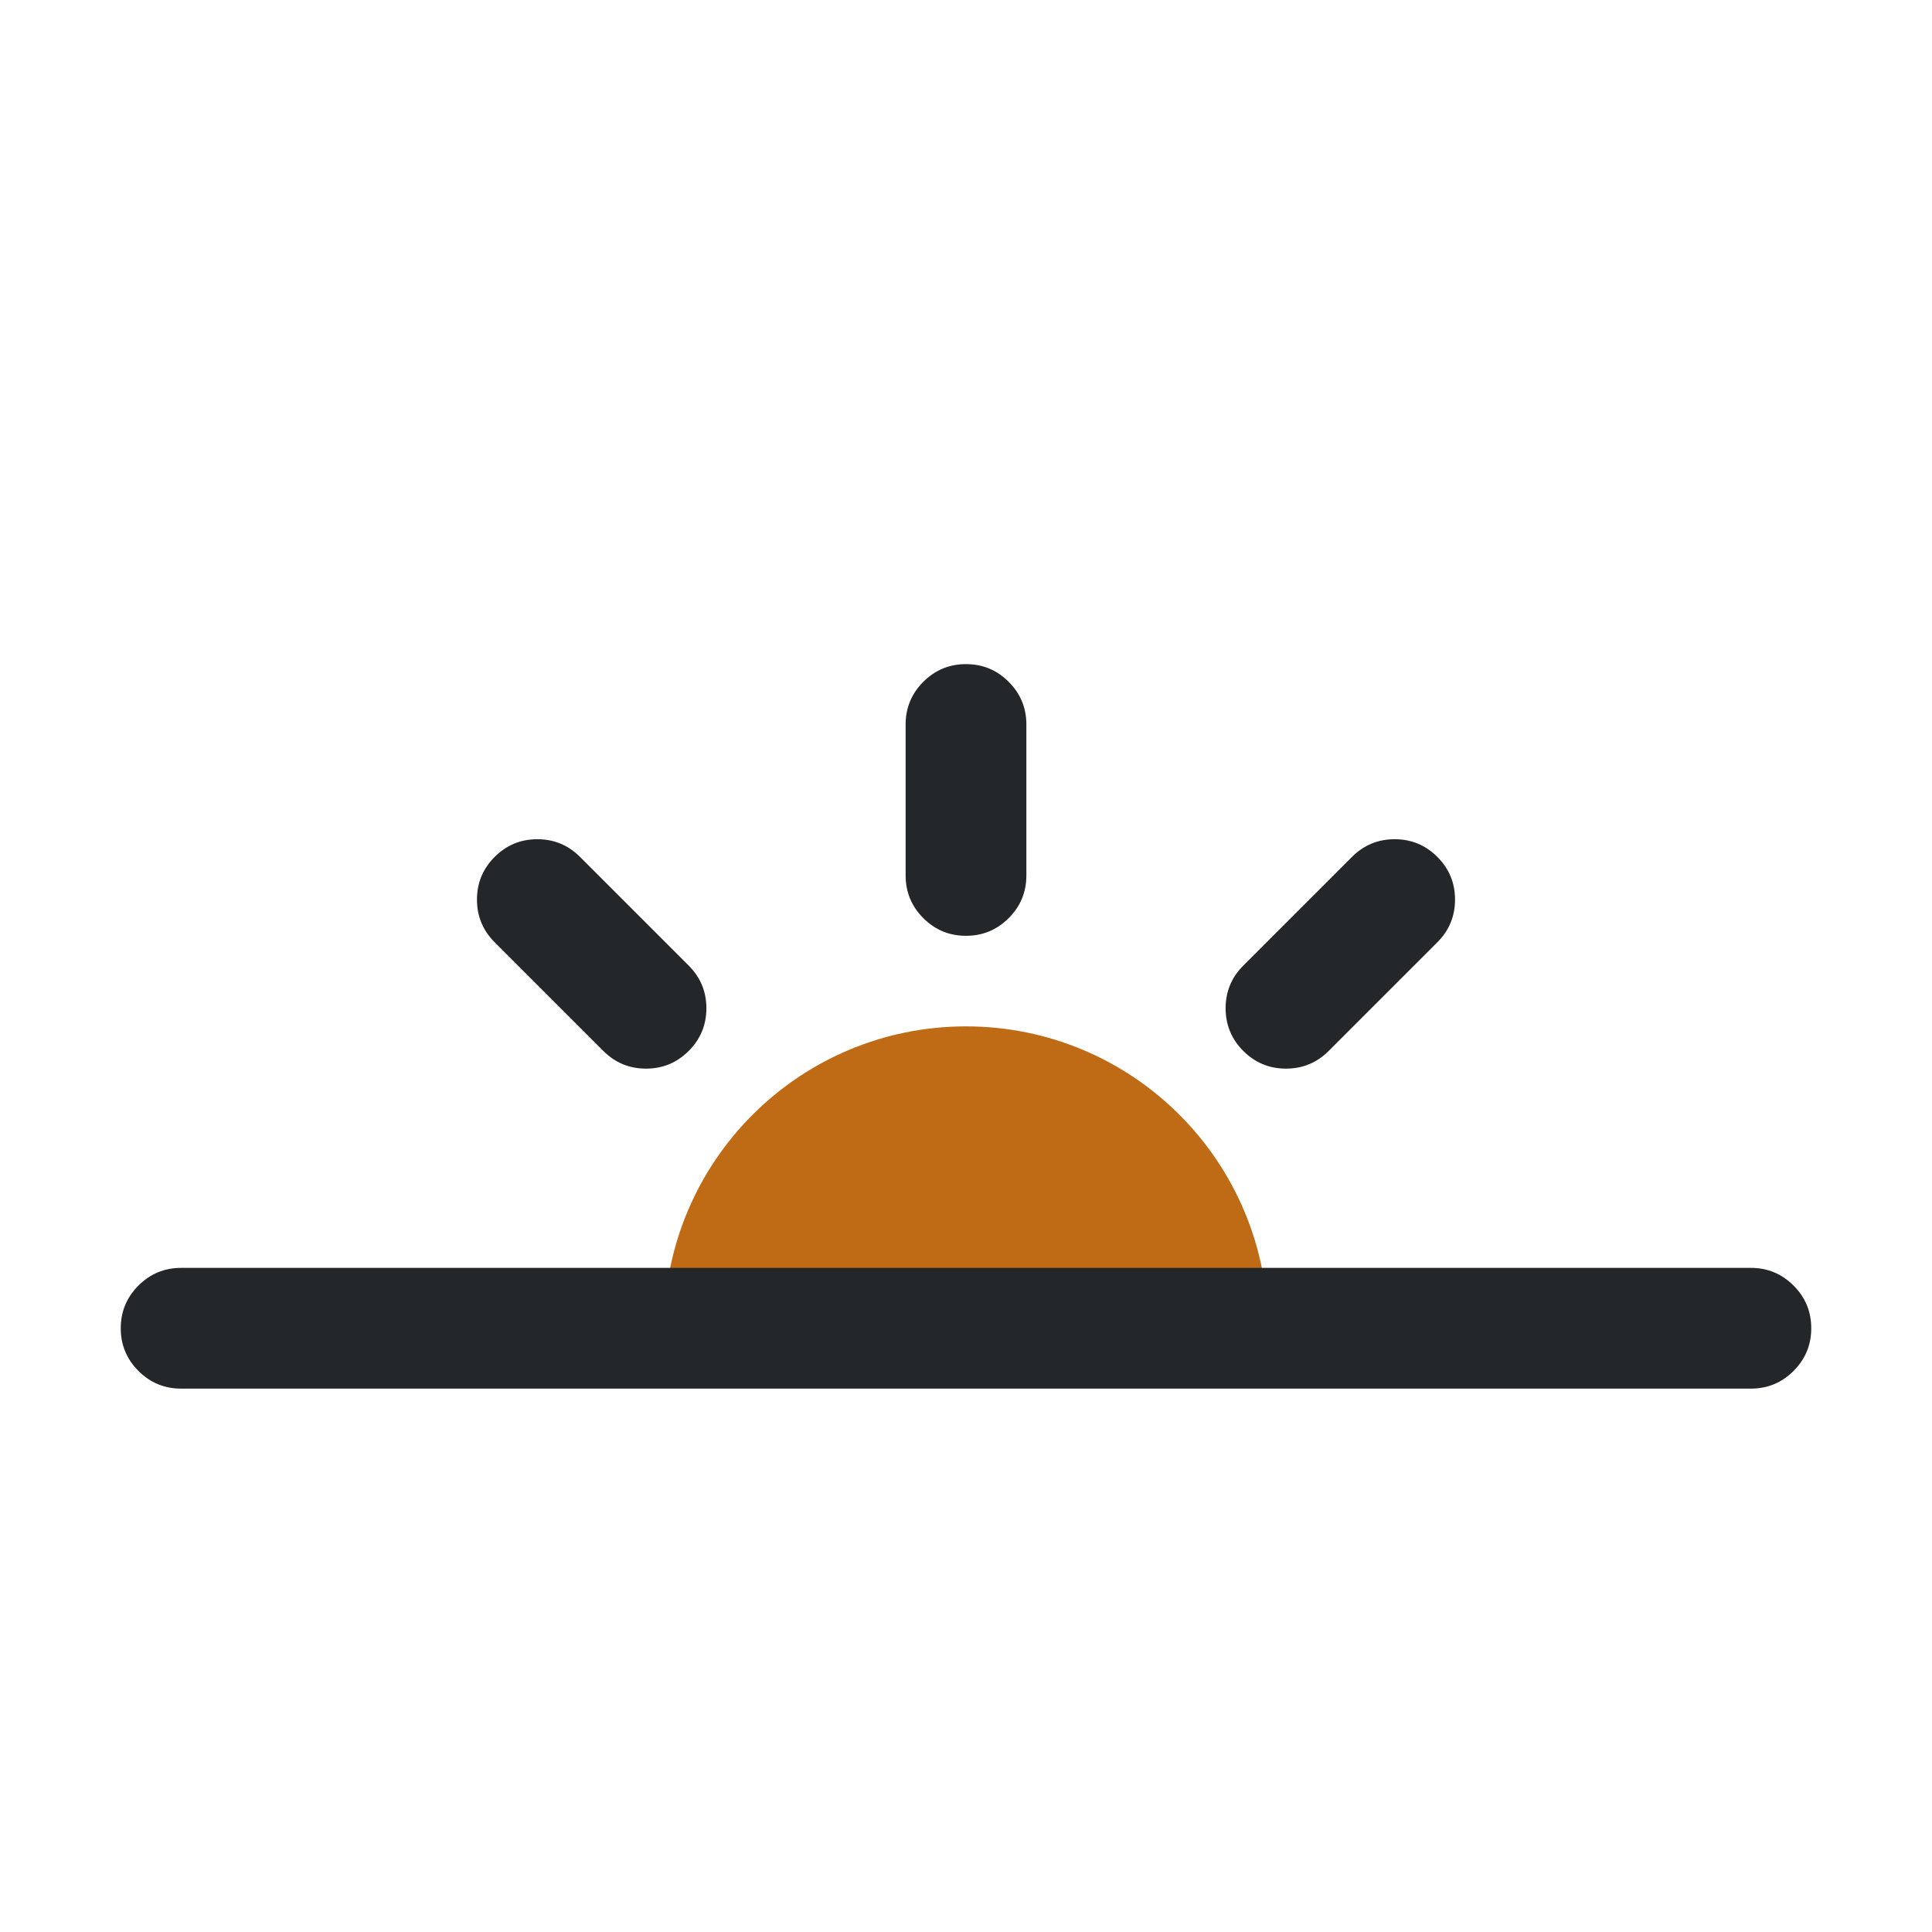
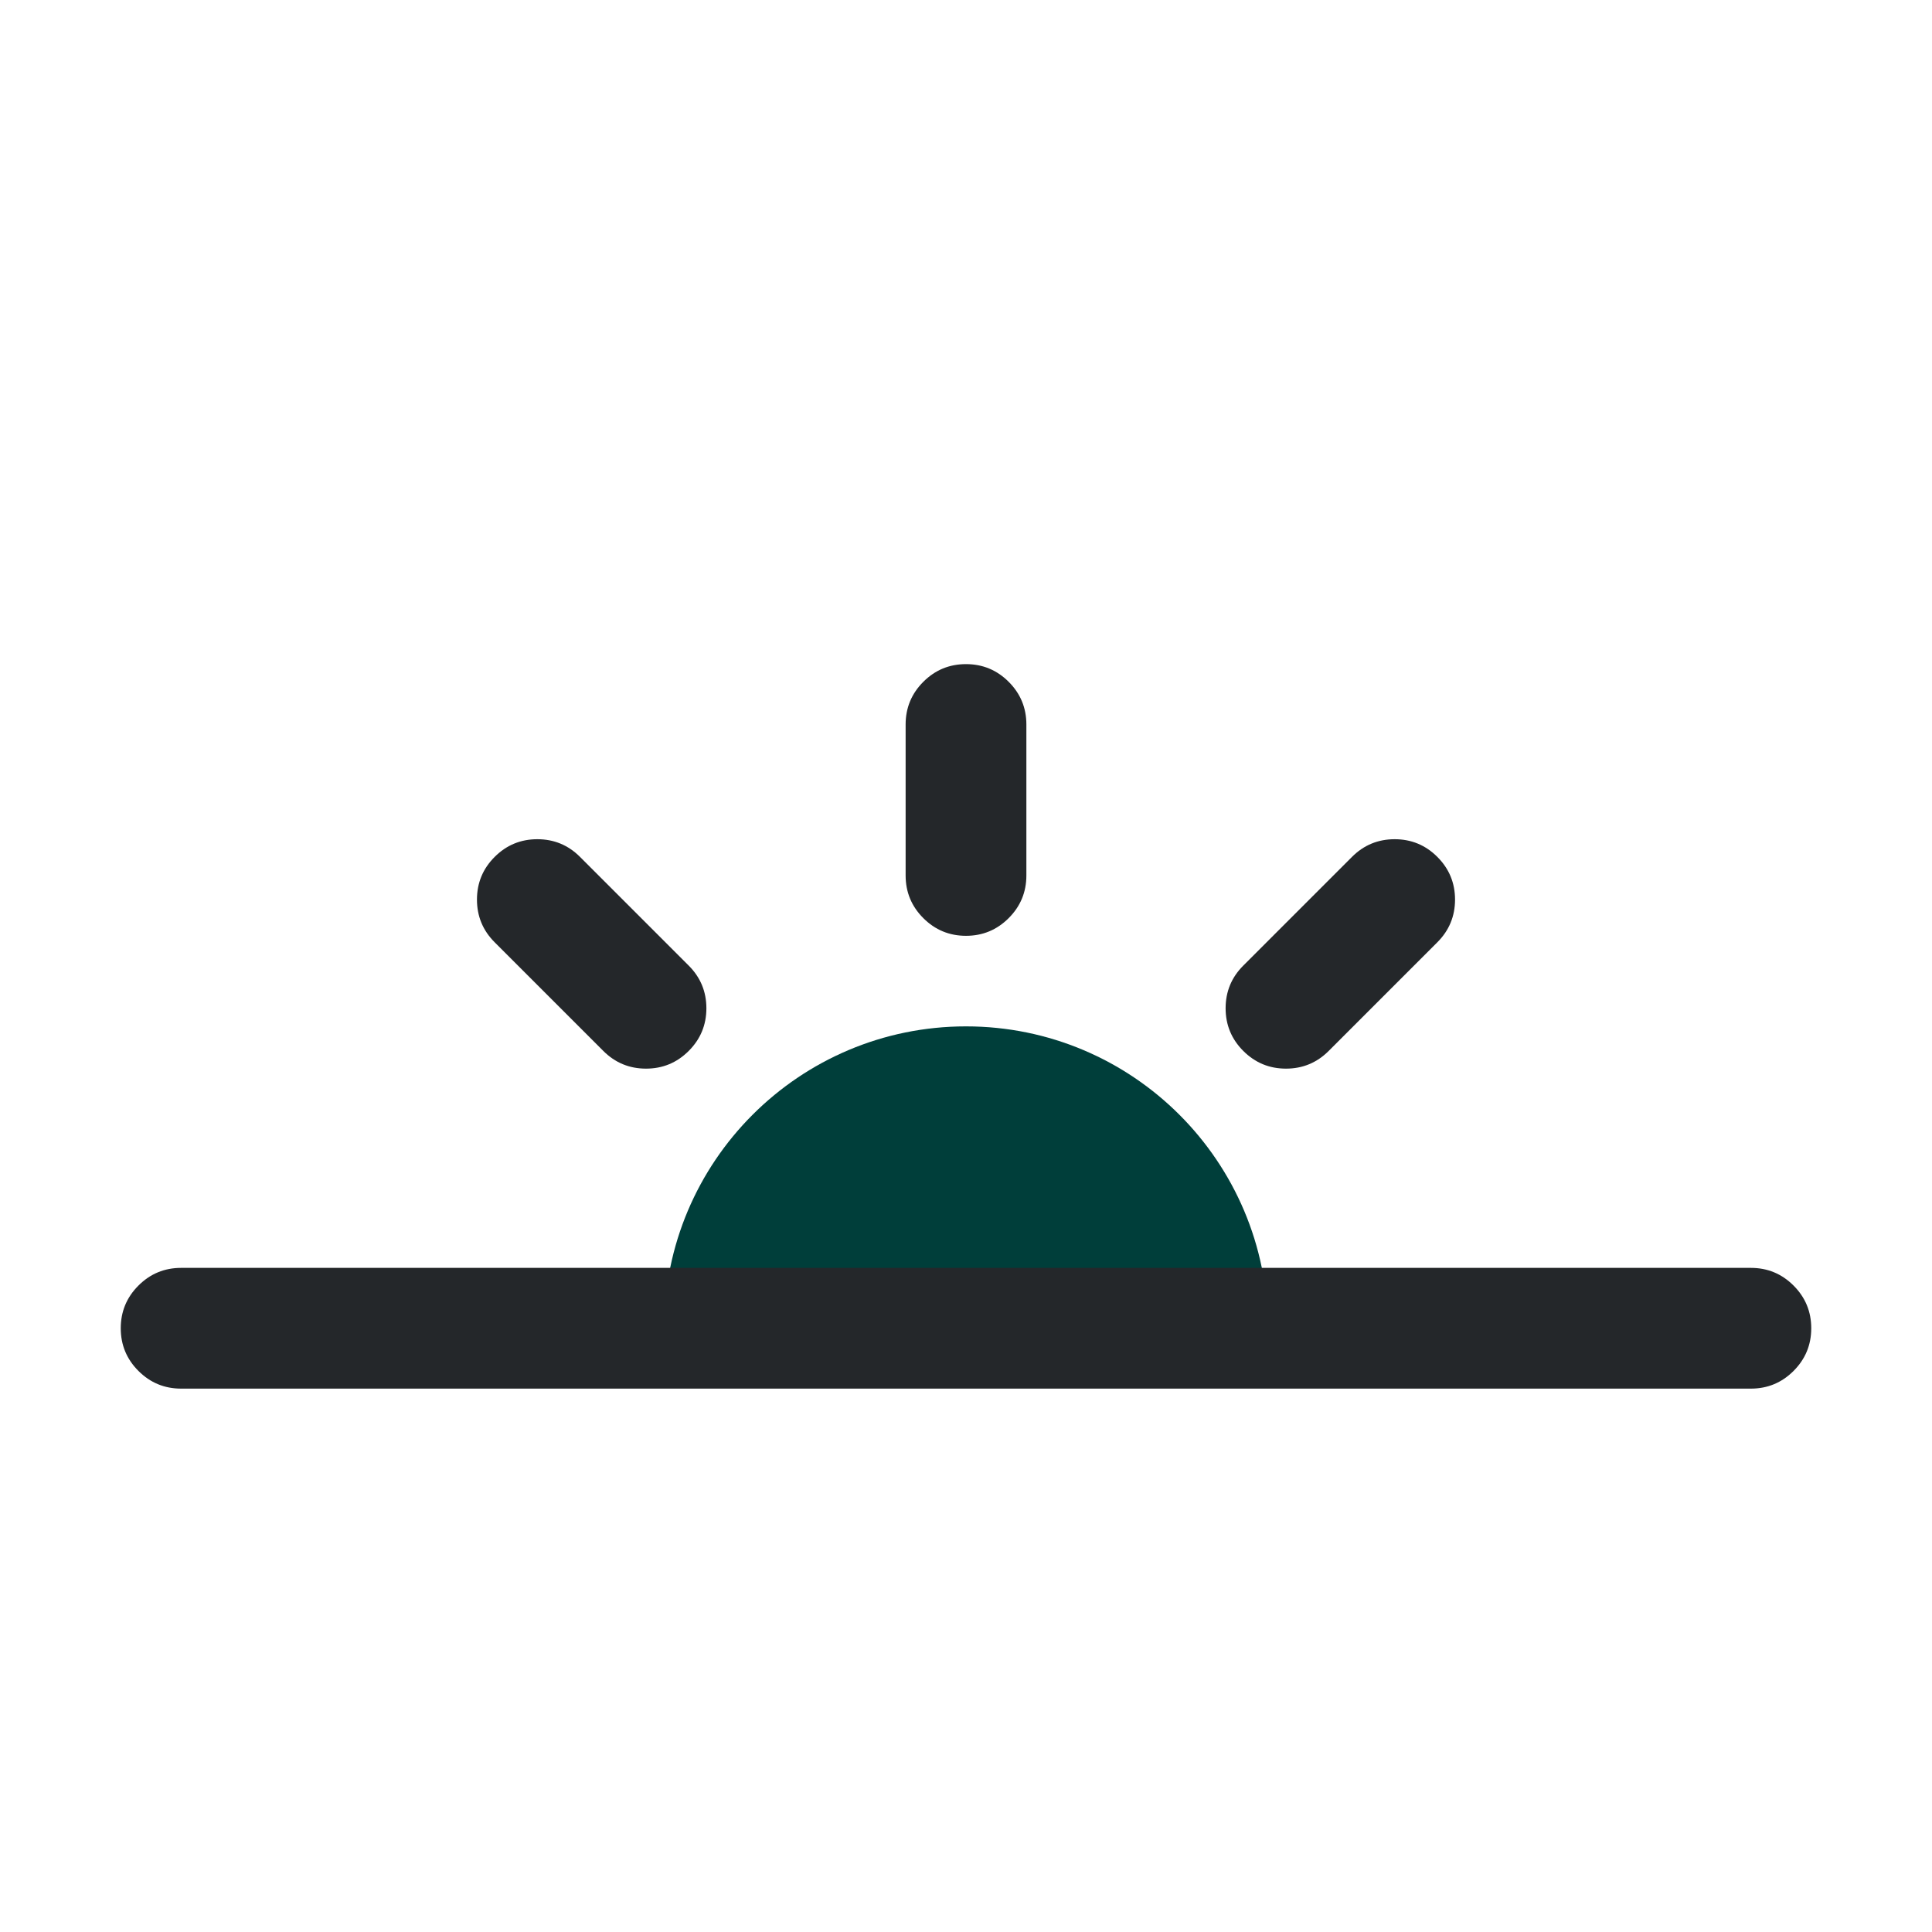
<svg xmlns="http://www.w3.org/2000/svg" width="48" height="48" viewBox="0 0 32 32">
  <defs />
-   <path fill="#BF6A15" d="M11,22 A5 5 0 0 1 21,22 Z" />
+   <path fill="#003E3A" d="M11,22 A5 5 0 0 1 21,22 Z" />
  <path fill="#24272A" d="M3,21 L29,21 Q29.414,21 29.707,21.293 Q30,21.586 30,22 Q30,22.414 29.707,22.707 Q29.414,23 29,23 L3,23 Q2.586,23 2.293,22.707 Q2,22.414 2,22 Q2,21.586 2.293,21.293 Q2.586,21 3,21 Z M20.593,15.993 L22.393,14.193 Q22.686,13.9 23.1,13.9 Q23.514,13.9 23.807,14.193 Q24.1,14.486 24.1,14.9 Q24.1,15.314 23.807,15.607 L22.007,17.407 Q21.714,17.7 21.3,17.7 Q20.886,17.7 20.593,17.407 Q20.3,17.114 20.3,16.7 Q20.3,16.286 20.593,15.993 Z M9.993,17.407 L8.193,15.607 Q7.9,15.314 7.9,14.9 Q7.9,14.486 8.193,14.193 Q8.486,13.9 8.9,13.9 Q9.314,13.9 9.607,14.193 L11.407,15.993 Q11.7,16.286 11.7,16.7 Q11.7,17.114 11.407,17.407 Q11.114,17.7 10.7,17.7 Q10.286,17.7 9.993,17.407 Z M15,14.5 L15,12 Q15,11.586 15.293,11.293 Q15.586,11 16,11 Q16.414,11 16.707,11.293 Q17,11.586 17,12 L17,14.5 Q17,14.914 16.707,15.207 Q16.414,15.5 16,15.5 Q15.586,15.5 15.293,15.207 Q15,14.914 15,14.5 Z" />
</svg>
